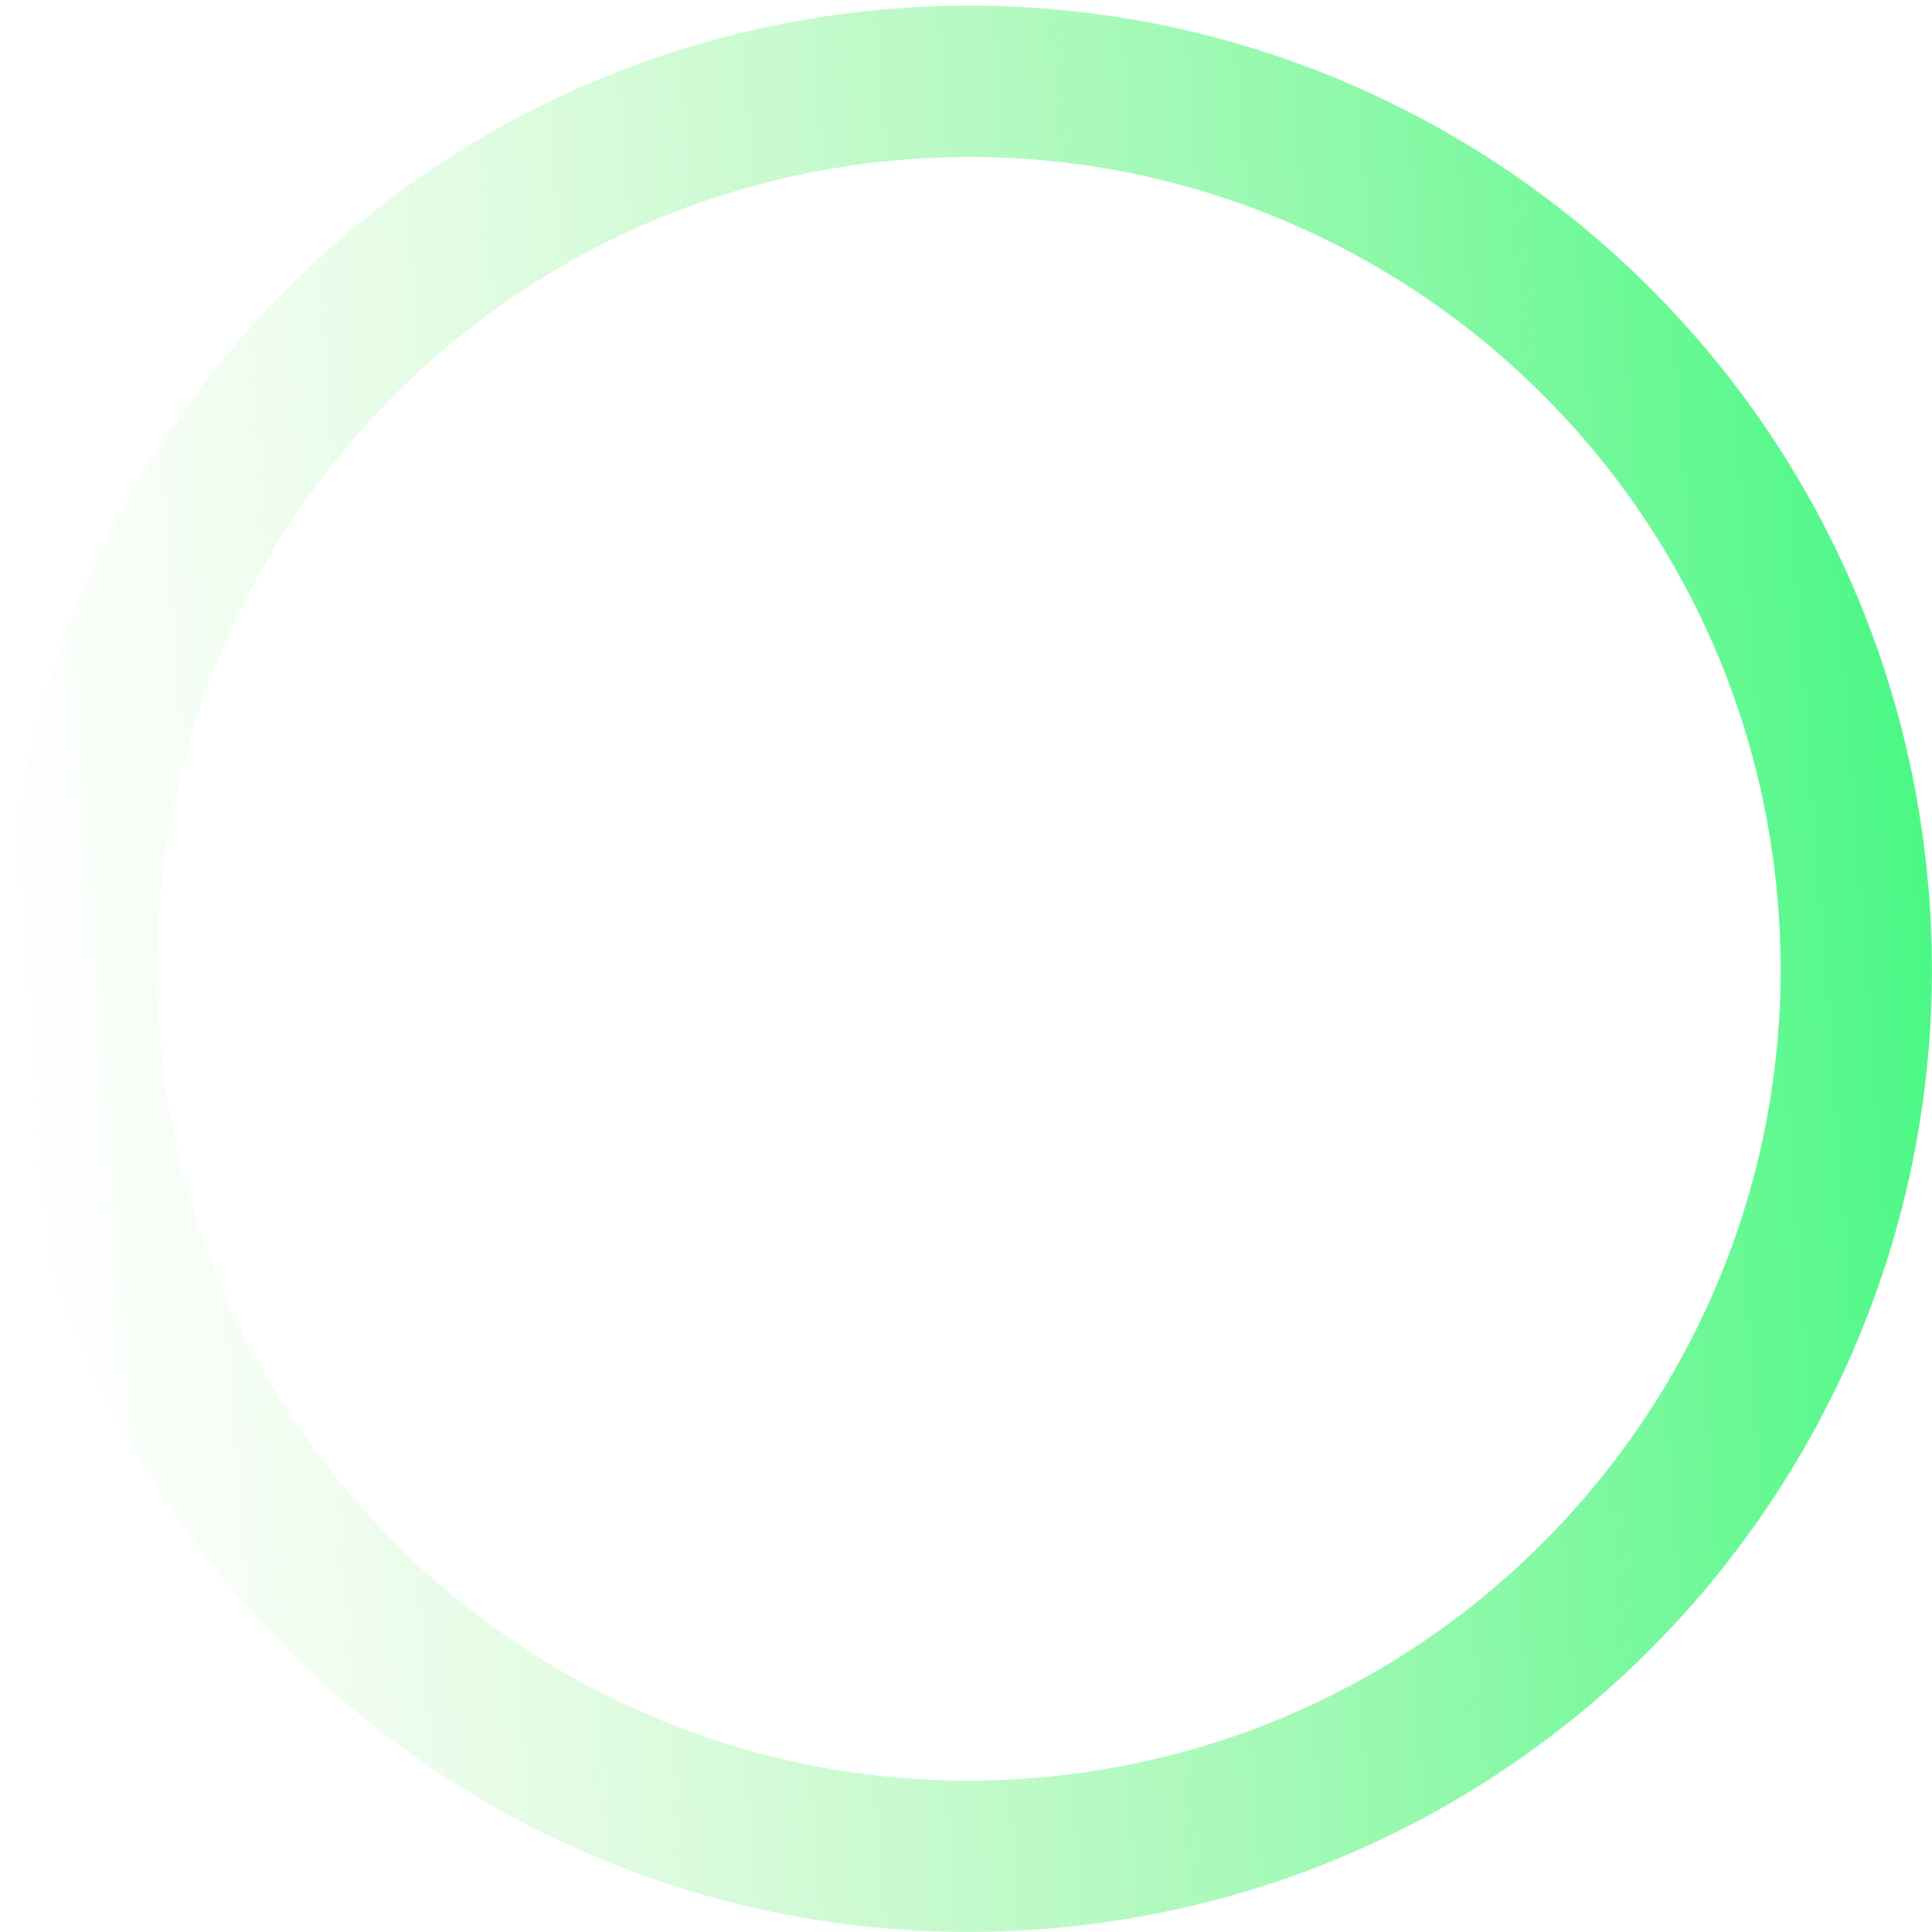
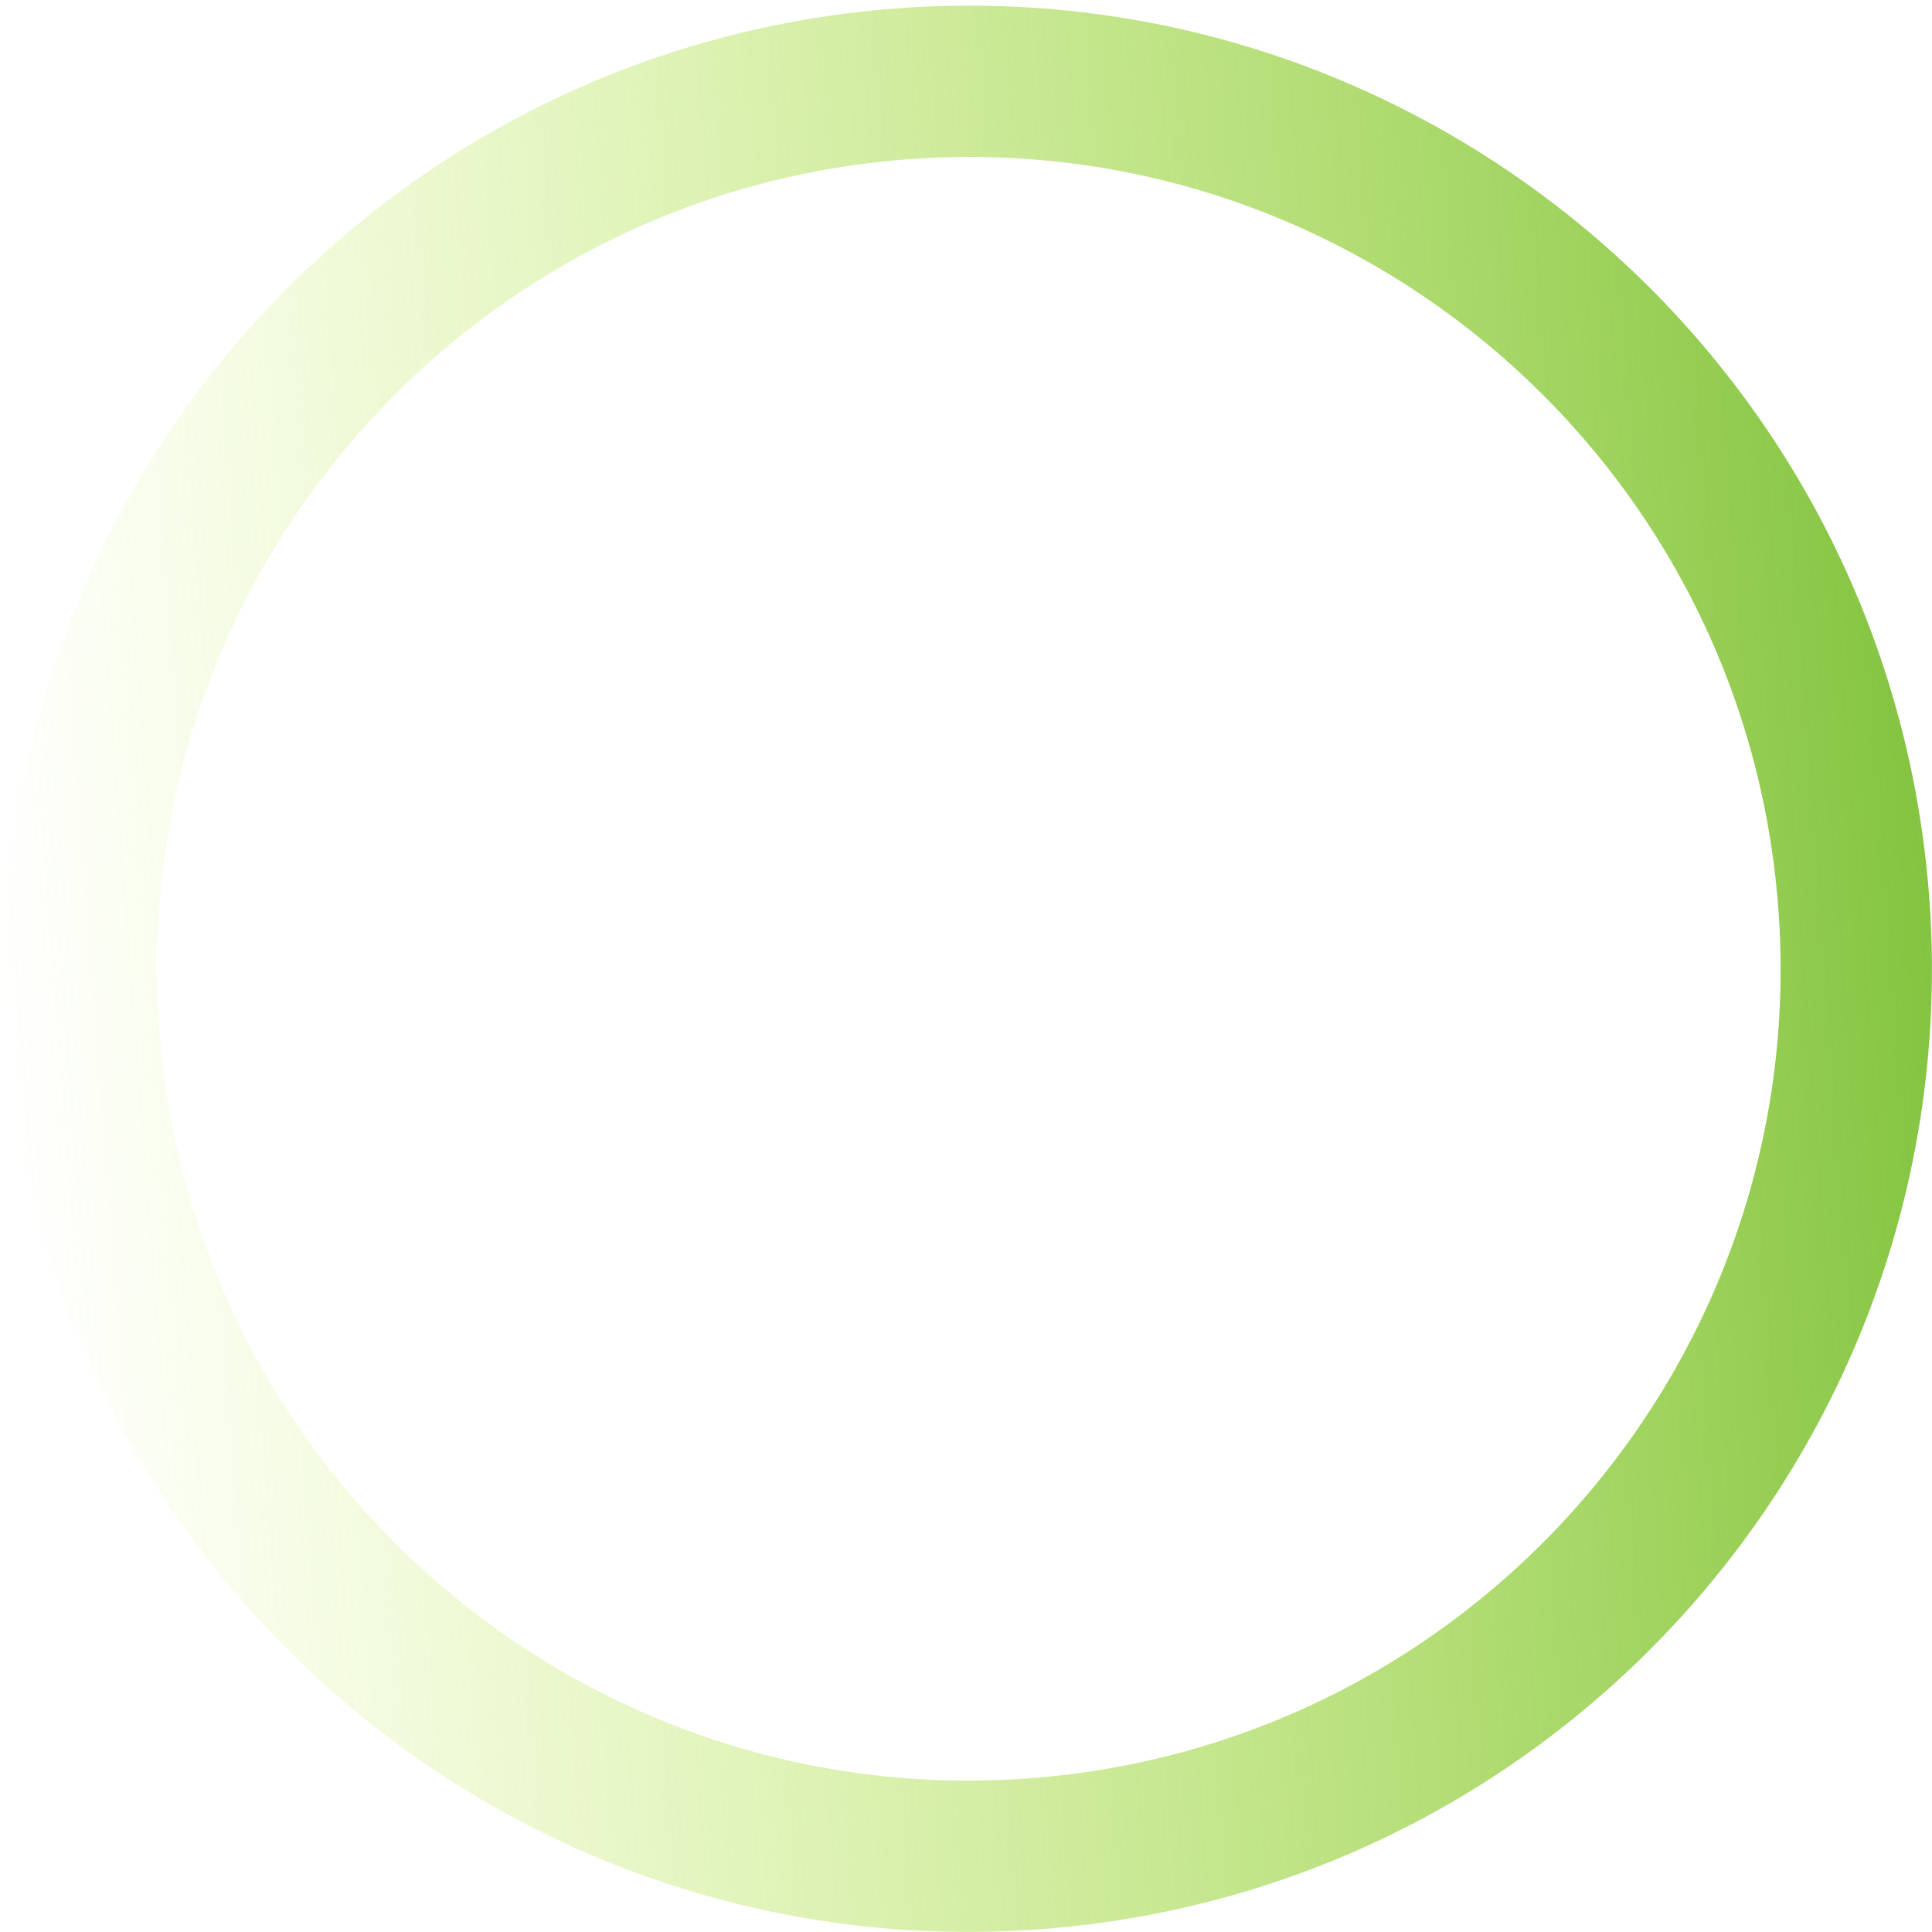
<svg xmlns="http://www.w3.org/2000/svg" width="332" height="332" viewBox="0 0 332 332" fill="none">
-   <circle cx="166.479" cy="166.479" r="152.5" transform="rotate(85.6867 166.479 166.479)" stroke="url(#paint0_linear_465_3175)" stroke-width="26" />
+   <circle cx="166.479" cy="166.479" r="152.5" transform="rotate(85.6867 166.479 166.479)" stroke="url(#paint0_linear_2898_7136)" stroke-width="26" />
  <defs>
-     <linearGradient id="paint0_linear_465_3175" x1="166.479" y1="0.979" x2="166.479" y2="331.979" gradientUnits="userSpaceOnUse">
-       <stop stop-color="#4AF885" />
-       <stop offset="1" stop-color="#A9F197" stop-opacity="0" />
+     <linearGradient id="paint0_linear_2898_7136" x1="166.479" y1="0.979" x2="166.479" y2="331.979" gradientUnits="userSpaceOnUse">
+       <stop stop-color="#84C441" />
+       <stop offset="1" stop-color="#BFEE3C" stop-opacity="0" />
    </linearGradient>
  </defs>
</svg>
